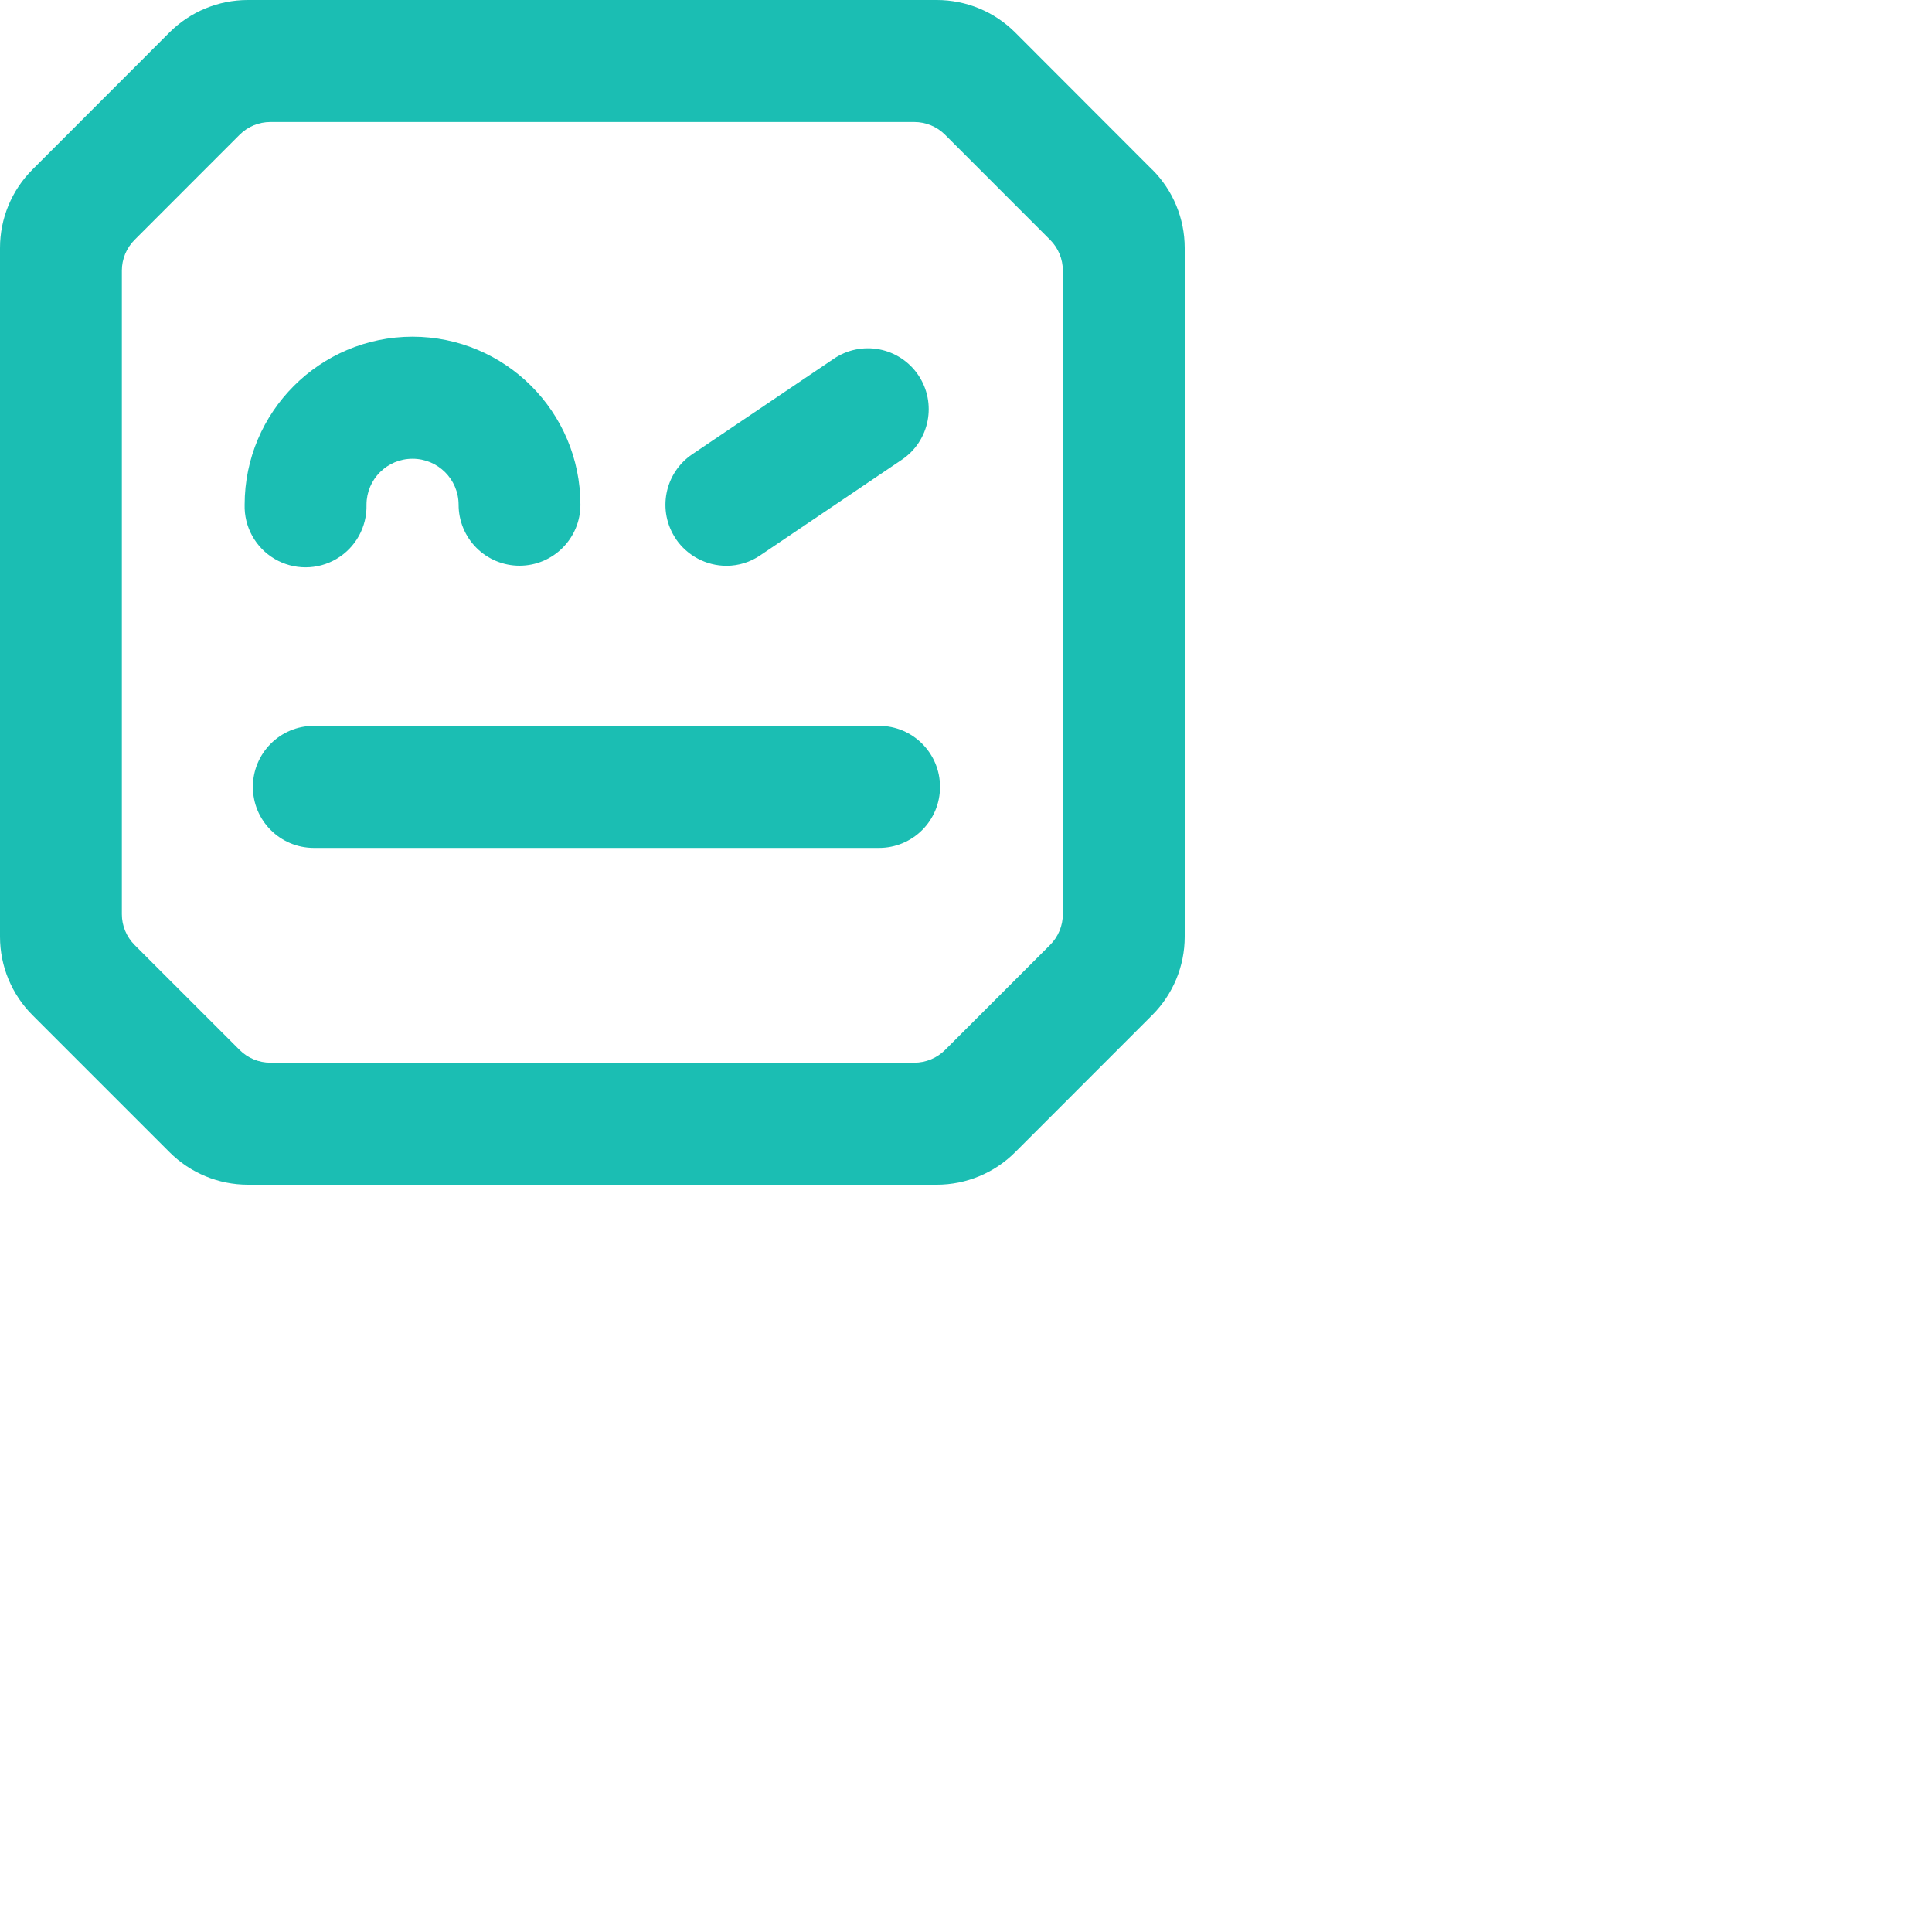
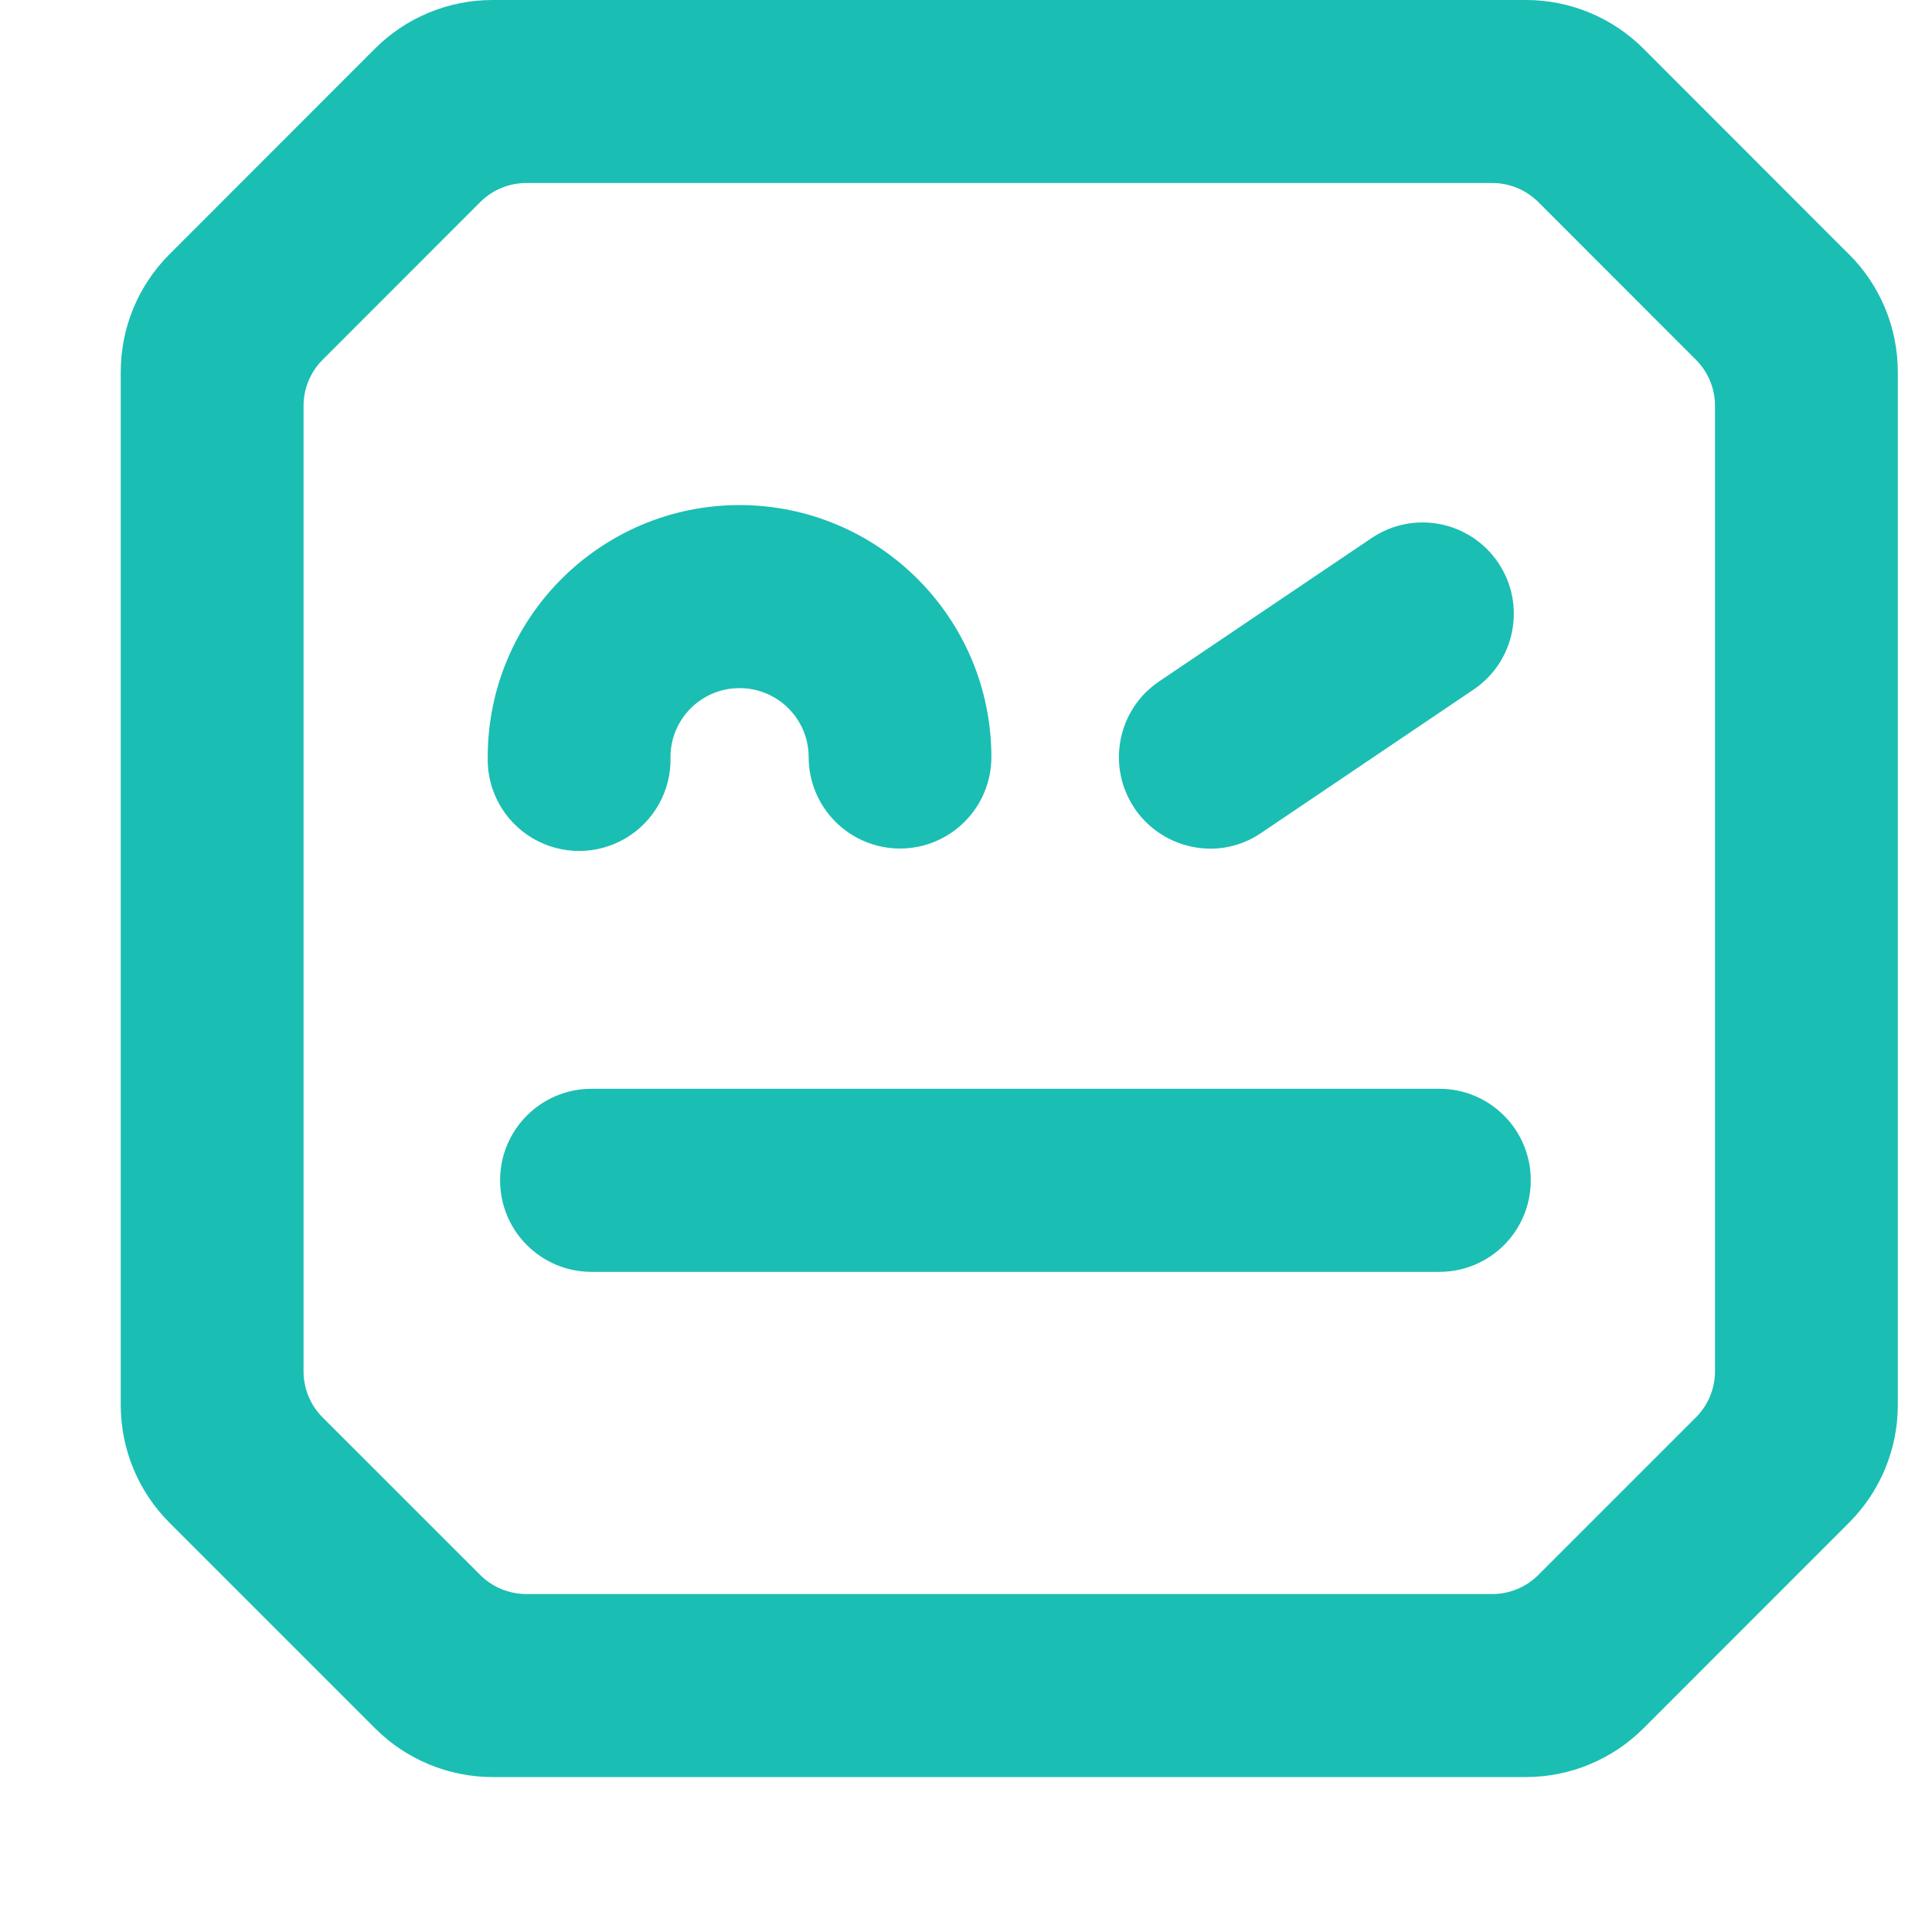
- <svg xmlns="http://www.w3.org/2000/svg" height="24" width="24" xml:space="preserve">
-   <g class="jp-icon4 jp-icon-selectable" fill="#1bbeb3" style="fill-rule:nonzero;" transform="scale(0.6)">
+ <svg xmlns="http://www.w3.org/2000/svg" height="24" width="24" viewBox="-1 0 16 16" xml:space="preserve">
+   <g class="jp-icon5 jp-icon-selectable" fill="#1bbeb3" style="fill-rule:nonzero;" transform="scale(0.6)">
    <path d="M5.065 10.45A3.48 3.48 0 0 1 8.54 6.971a3.48 3.48 0 0 1 3.477 3.477 1.262 1.262 0 0 1-1.26 1.264 1.262 1.262 0 0 1-1.262-1.264.953.953 0 0 0-.955-.95.952.952 0 0 0-.952.95 1.262 1.262 0 1 1-2.523 0m14.397 5.843a1.261 1.261 0 0 1-1.261 1.264H6.497a1.262 1.262 0 0 1-1.261-1.264 1.262 1.262 0 0 1 1.261-1.263h11.704a1.262 1.262 0 0 1 1.261 1.263m-5.469-5.135a1.262 1.262 0 0 1 .341-1.752L17.26 7.43a1.258 1.258 0 0 1 1.752.336 1.262 1.262 0 0 1-.34 1.752l-2.927 1.976a1.241 1.241 0 0 1-.703.22 1.27 1.27 0 0 1-1.049-.556m8.012 7.77a.9.9 0 0 1-.264.636l-2.174 2.174a.901.901 0 0 1-.637.264H5.598a.901.901 0 0 1-.637-.264l-2.175-2.174a.9.9 0 0 1-.263-.637V5.602a.9.9 0 0 1 .263-.636L4.961 2.79a.9.9 0 0 1 .637-.264H18.93a.9.9 0 0 1 .637.264l2.174 2.175a.9.9 0 0 1 .264.636zm1.85-15.416L21.018.672A2.294 2.294 0 0 0 19.395 0H5.13a2.294 2.294 0 0 0-1.623.673L.672 3.51A2.294 2.294 0 0 0 0 5.133v14.262c0 .608.242 1.192.672 1.622l2.839 2.839a2.294 2.294 0 0 0 1.622.672h14.262c.608 0 1.192-.242 1.622-.672l2.839-2.84a2.293 2.293 0 0 0 .672-1.621V5.133a2.294 2.294 0 0 0-.672-1.622" />
  </g>
</svg>
